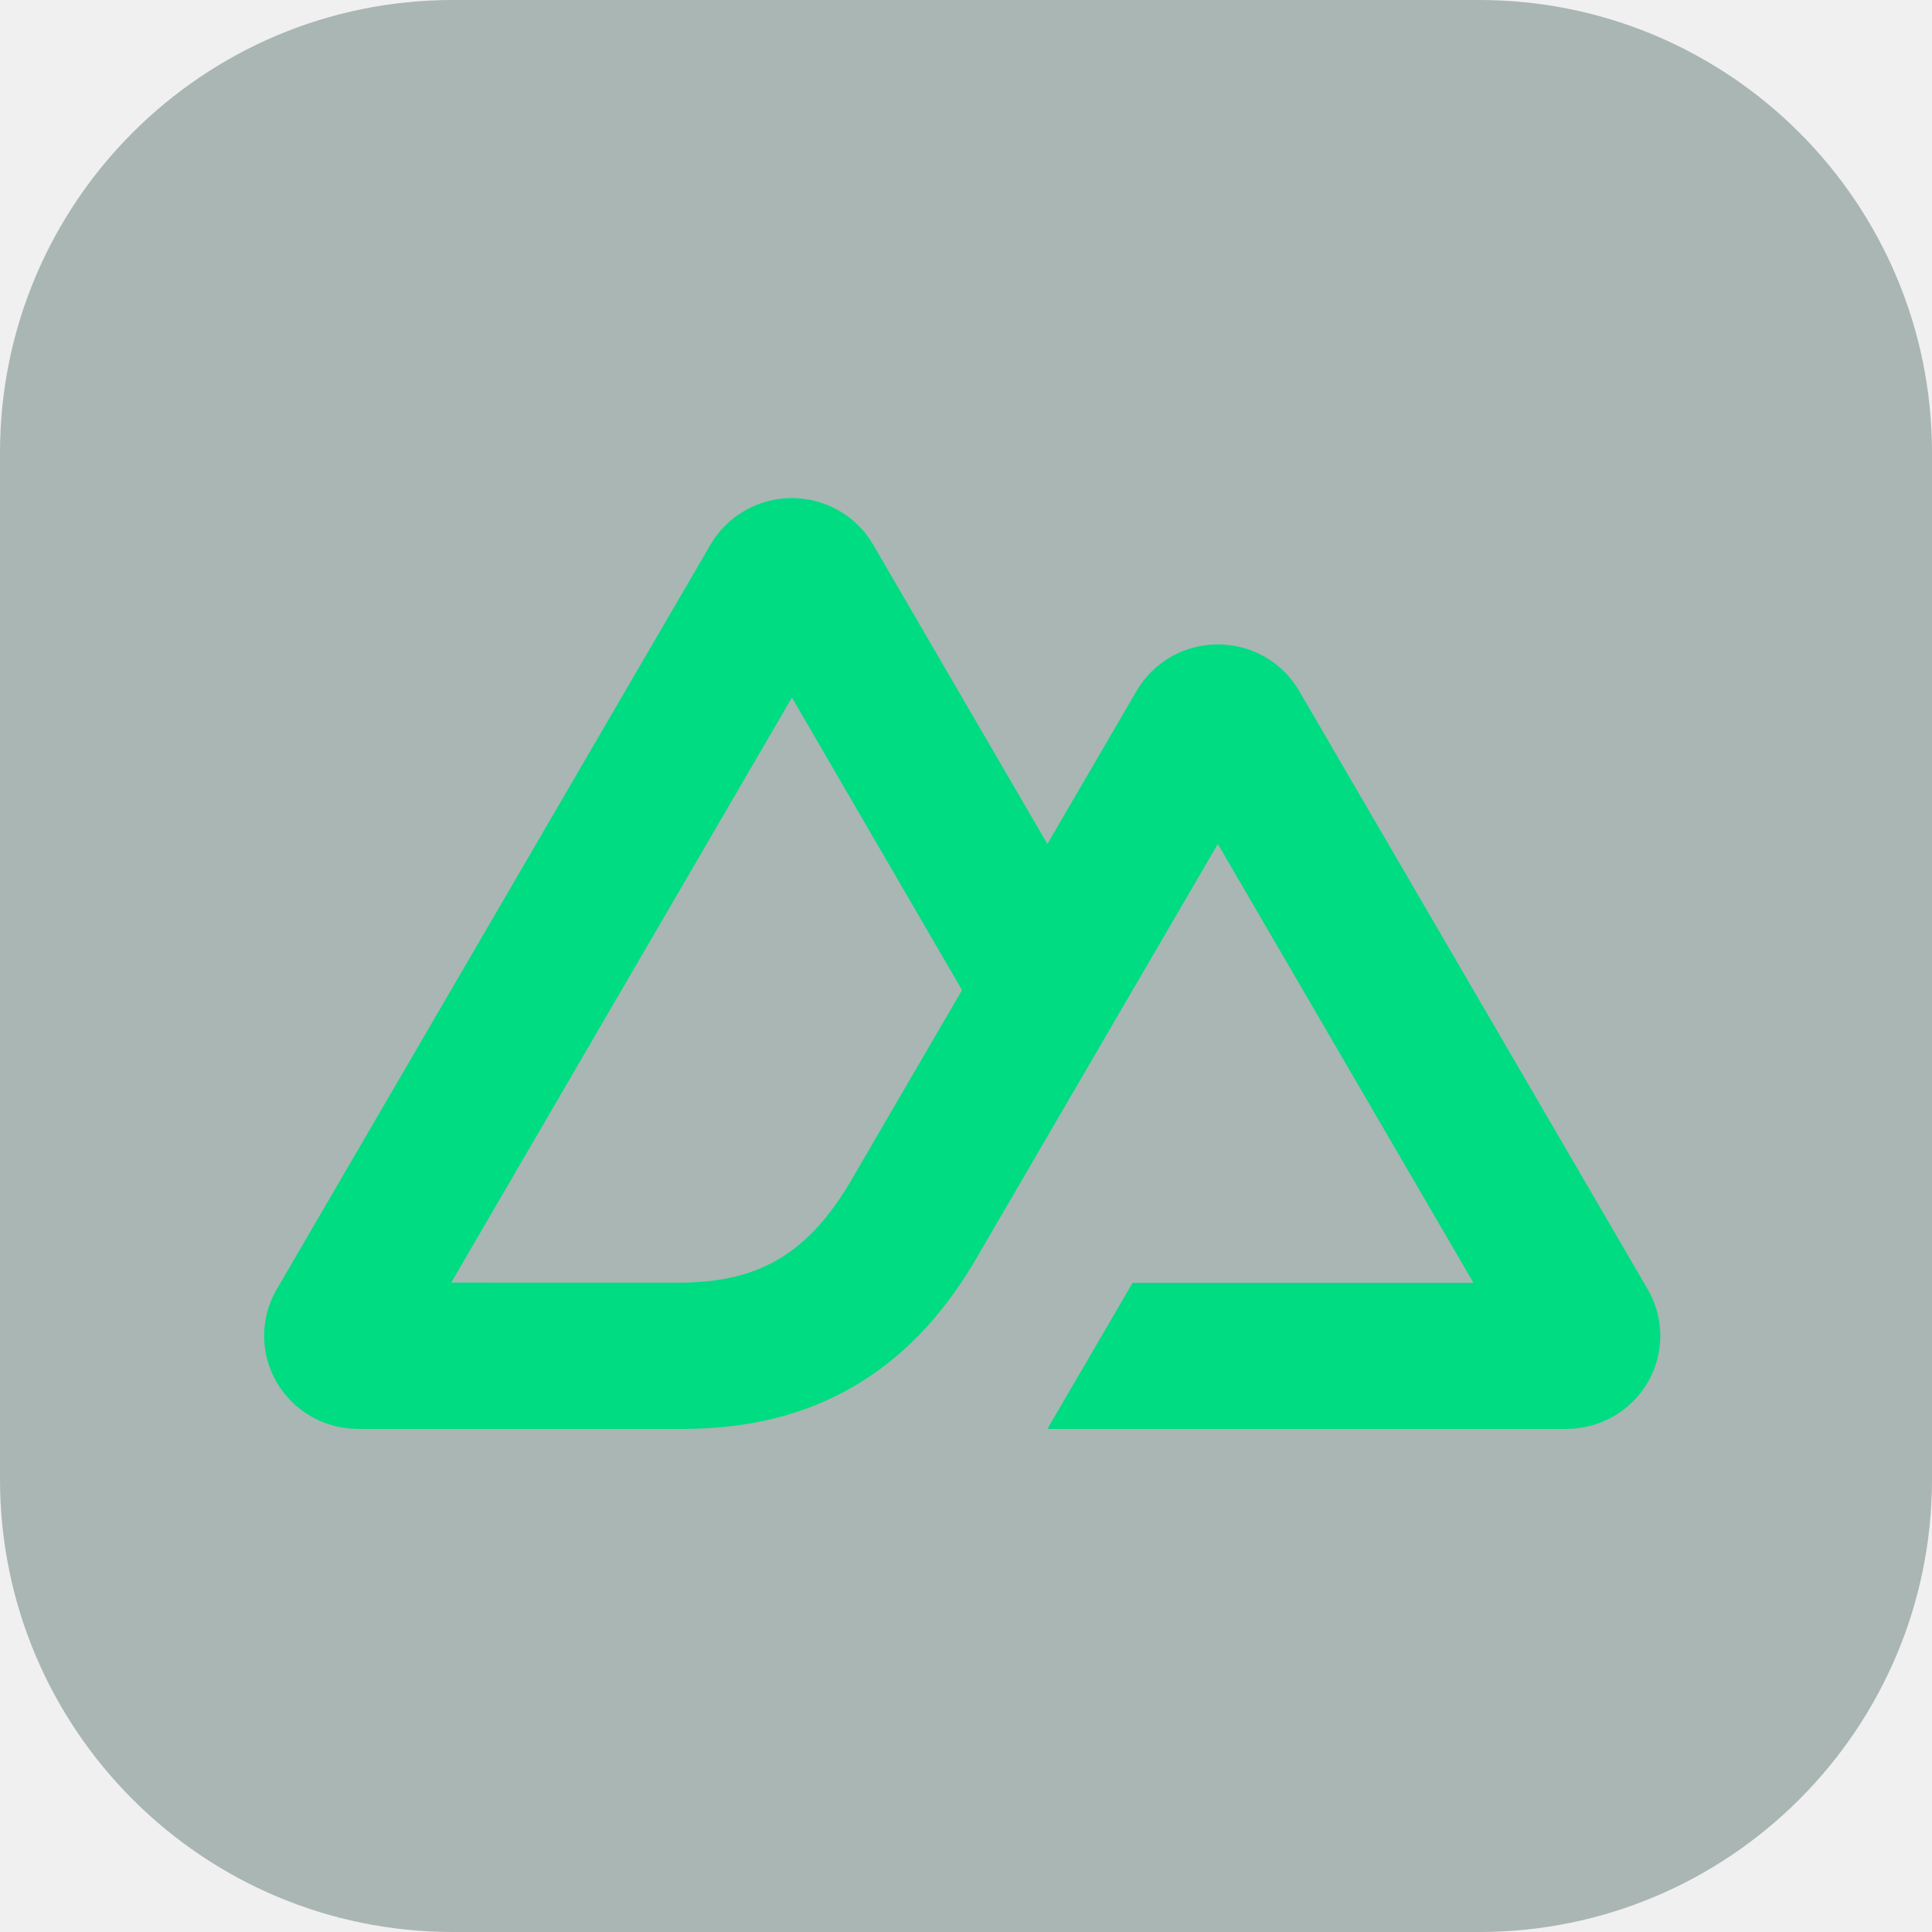
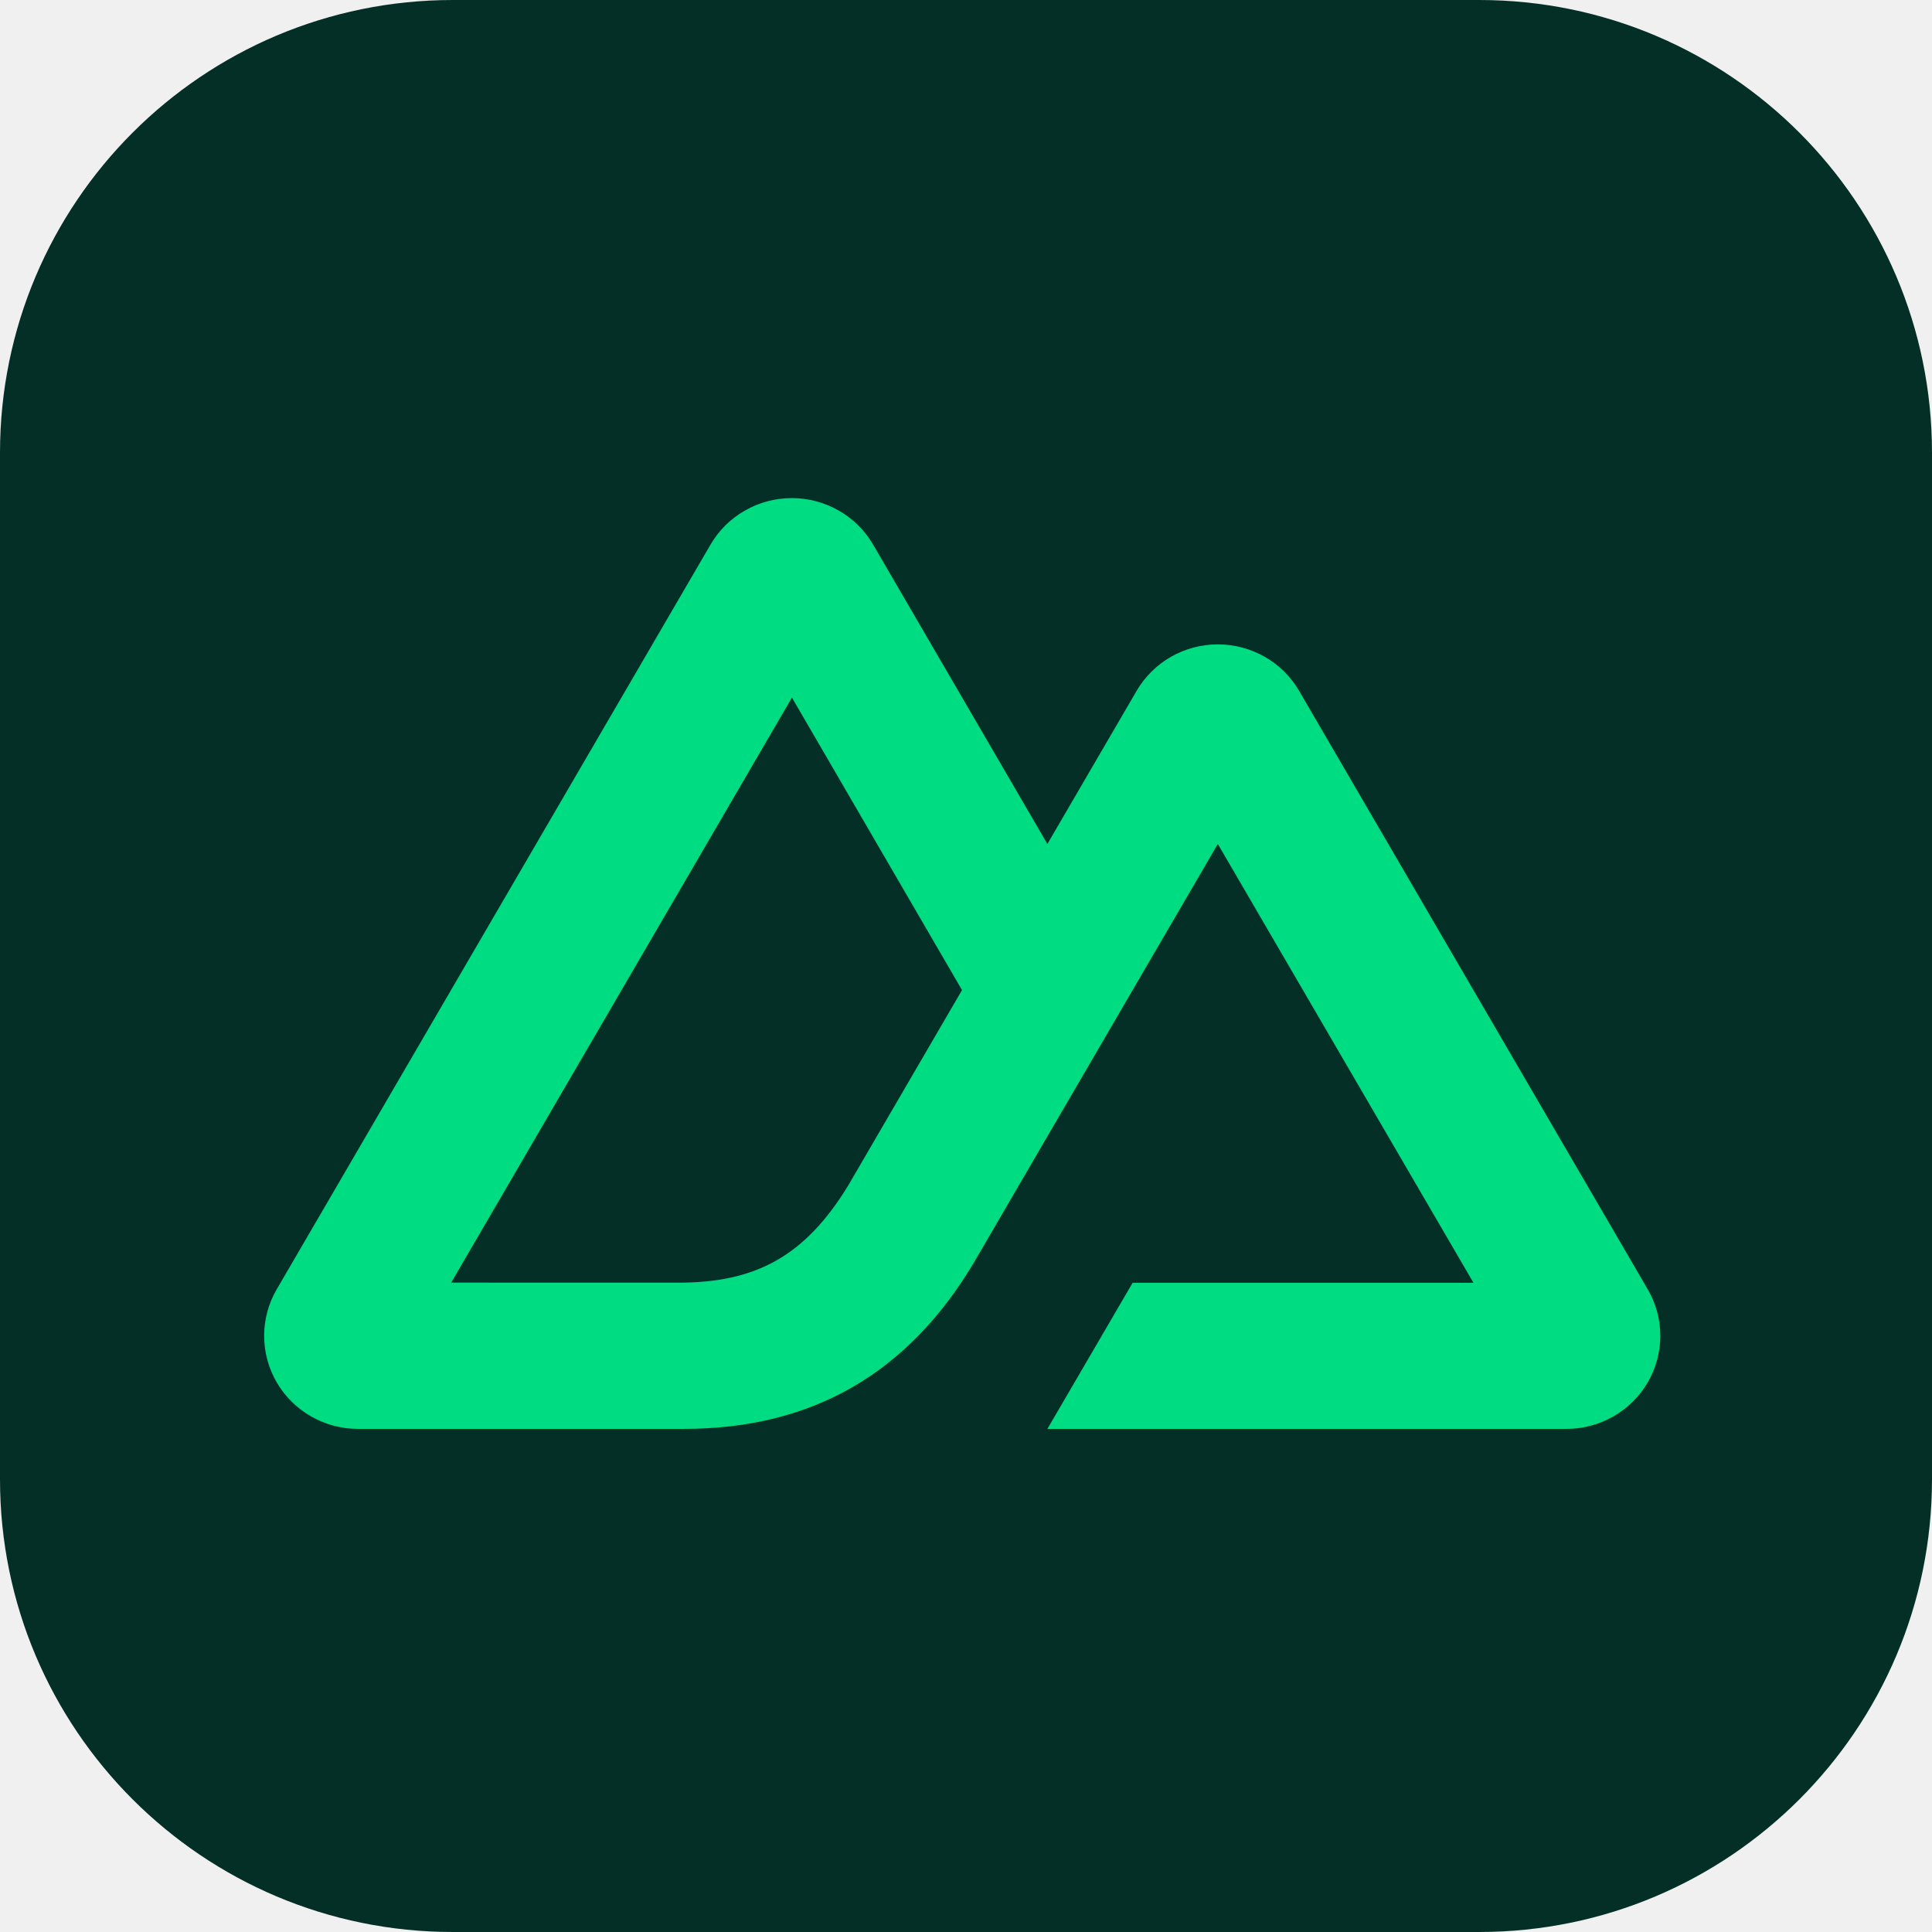
<svg xmlns="http://www.w3.org/2000/svg" width="32" height="32" viewBox="0 0 32 32" fill="none">
  <g clip-path="url(#clip0_1062_189)">
-     <path d="M24.5 0H7.5C3.358 0 0 3.358 0 7.5V24.5C0 28.642 3.358 32 7.5 32H24.5C28.642 32 32 28.642 32 24.5V7.5C32 3.358 28.642 0 24.5 0Z" opacity="0.3" fill="#042f27" />
+     <path d="M24.5 0H7.5C3.358 0 0 3.358 0 7.5V24.5C0 28.642 3.358 32 7.5 32H24.5C28.642 32 32 28.642 32 24.5V7.5C32 3.358 28.642 0 24.5 0Z" fill="#042f27" />
    <path d="M17.348 23.667H25.945C26.218 23.667 26.486 23.596 26.723 23.46C26.959 23.325 27.155 23.131 27.292 22.896C27.428 22.662 27.5 22.396 27.5 22.125C27.5 21.854 27.428 21.588 27.291 21.354L21.518 11.444C21.381 11.209 21.185 11.014 20.949 10.879C20.712 10.744 20.444 10.673 20.171 10.673C19.898 10.673 19.63 10.744 19.394 10.879C19.158 11.014 18.962 11.209 18.825 11.444L17.348 13.979L14.462 9.021C14.325 8.786 14.129 8.591 13.893 8.457C13.656 8.321 13.388 8.25 13.115 8.25C12.842 8.25 12.574 8.321 12.337 8.457C12.101 8.591 11.905 8.786 11.768 9.021L4.584 21.354C4.447 21.588 4.375 21.854 4.375 22.125C4.375 22.396 4.447 22.662 4.583 22.896C4.72 23.131 4.916 23.325 5.152 23.46C5.389 23.596 5.657 23.667 5.93 23.667H11.326C13.464 23.667 15.041 22.736 16.126 20.92L18.76 16.399L20.171 13.979L24.405 21.247H18.76L17.348 23.667ZM11.238 21.245L7.473 21.244L13.117 11.554L15.934 16.399L14.048 19.637C13.328 20.815 12.509 21.245 11.238 21.245Z" fill="#00DC82" />
  </g>
  <defs>
    <clipPath id="clip0_1062_189">
      <rect width="32" height="32" fill="white" />
    </clipPath>
  </defs>
</svg>
